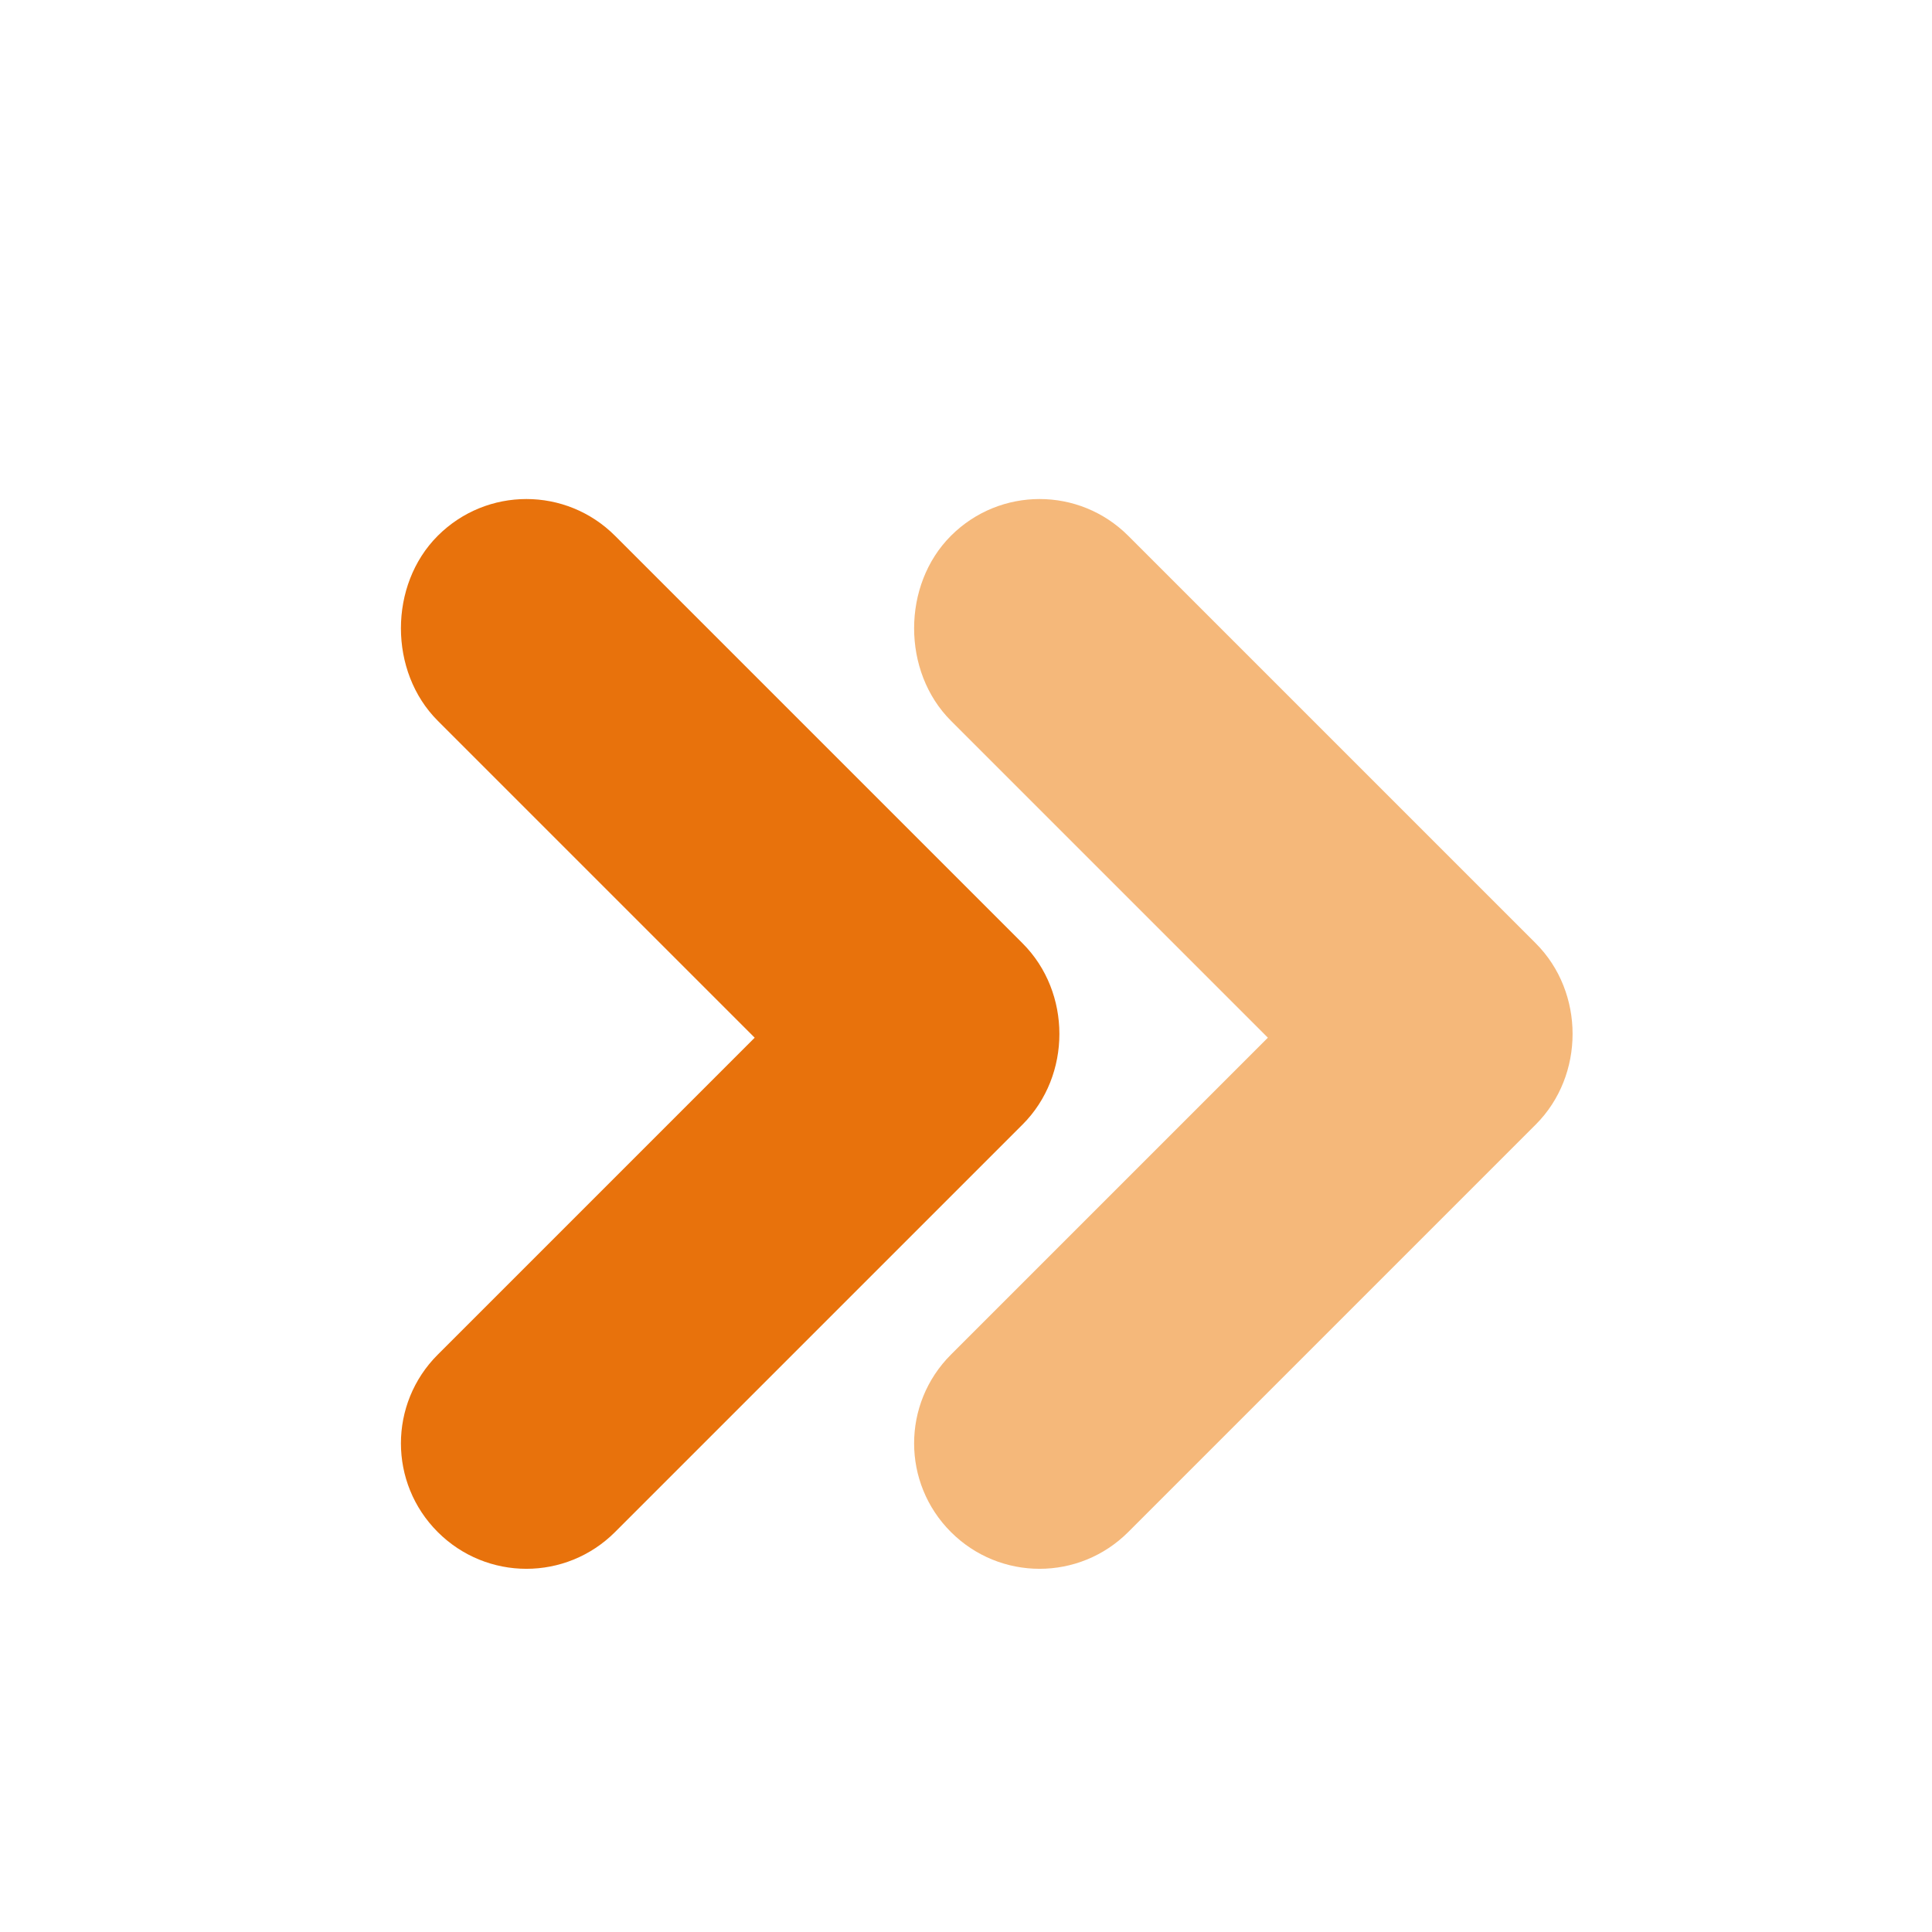
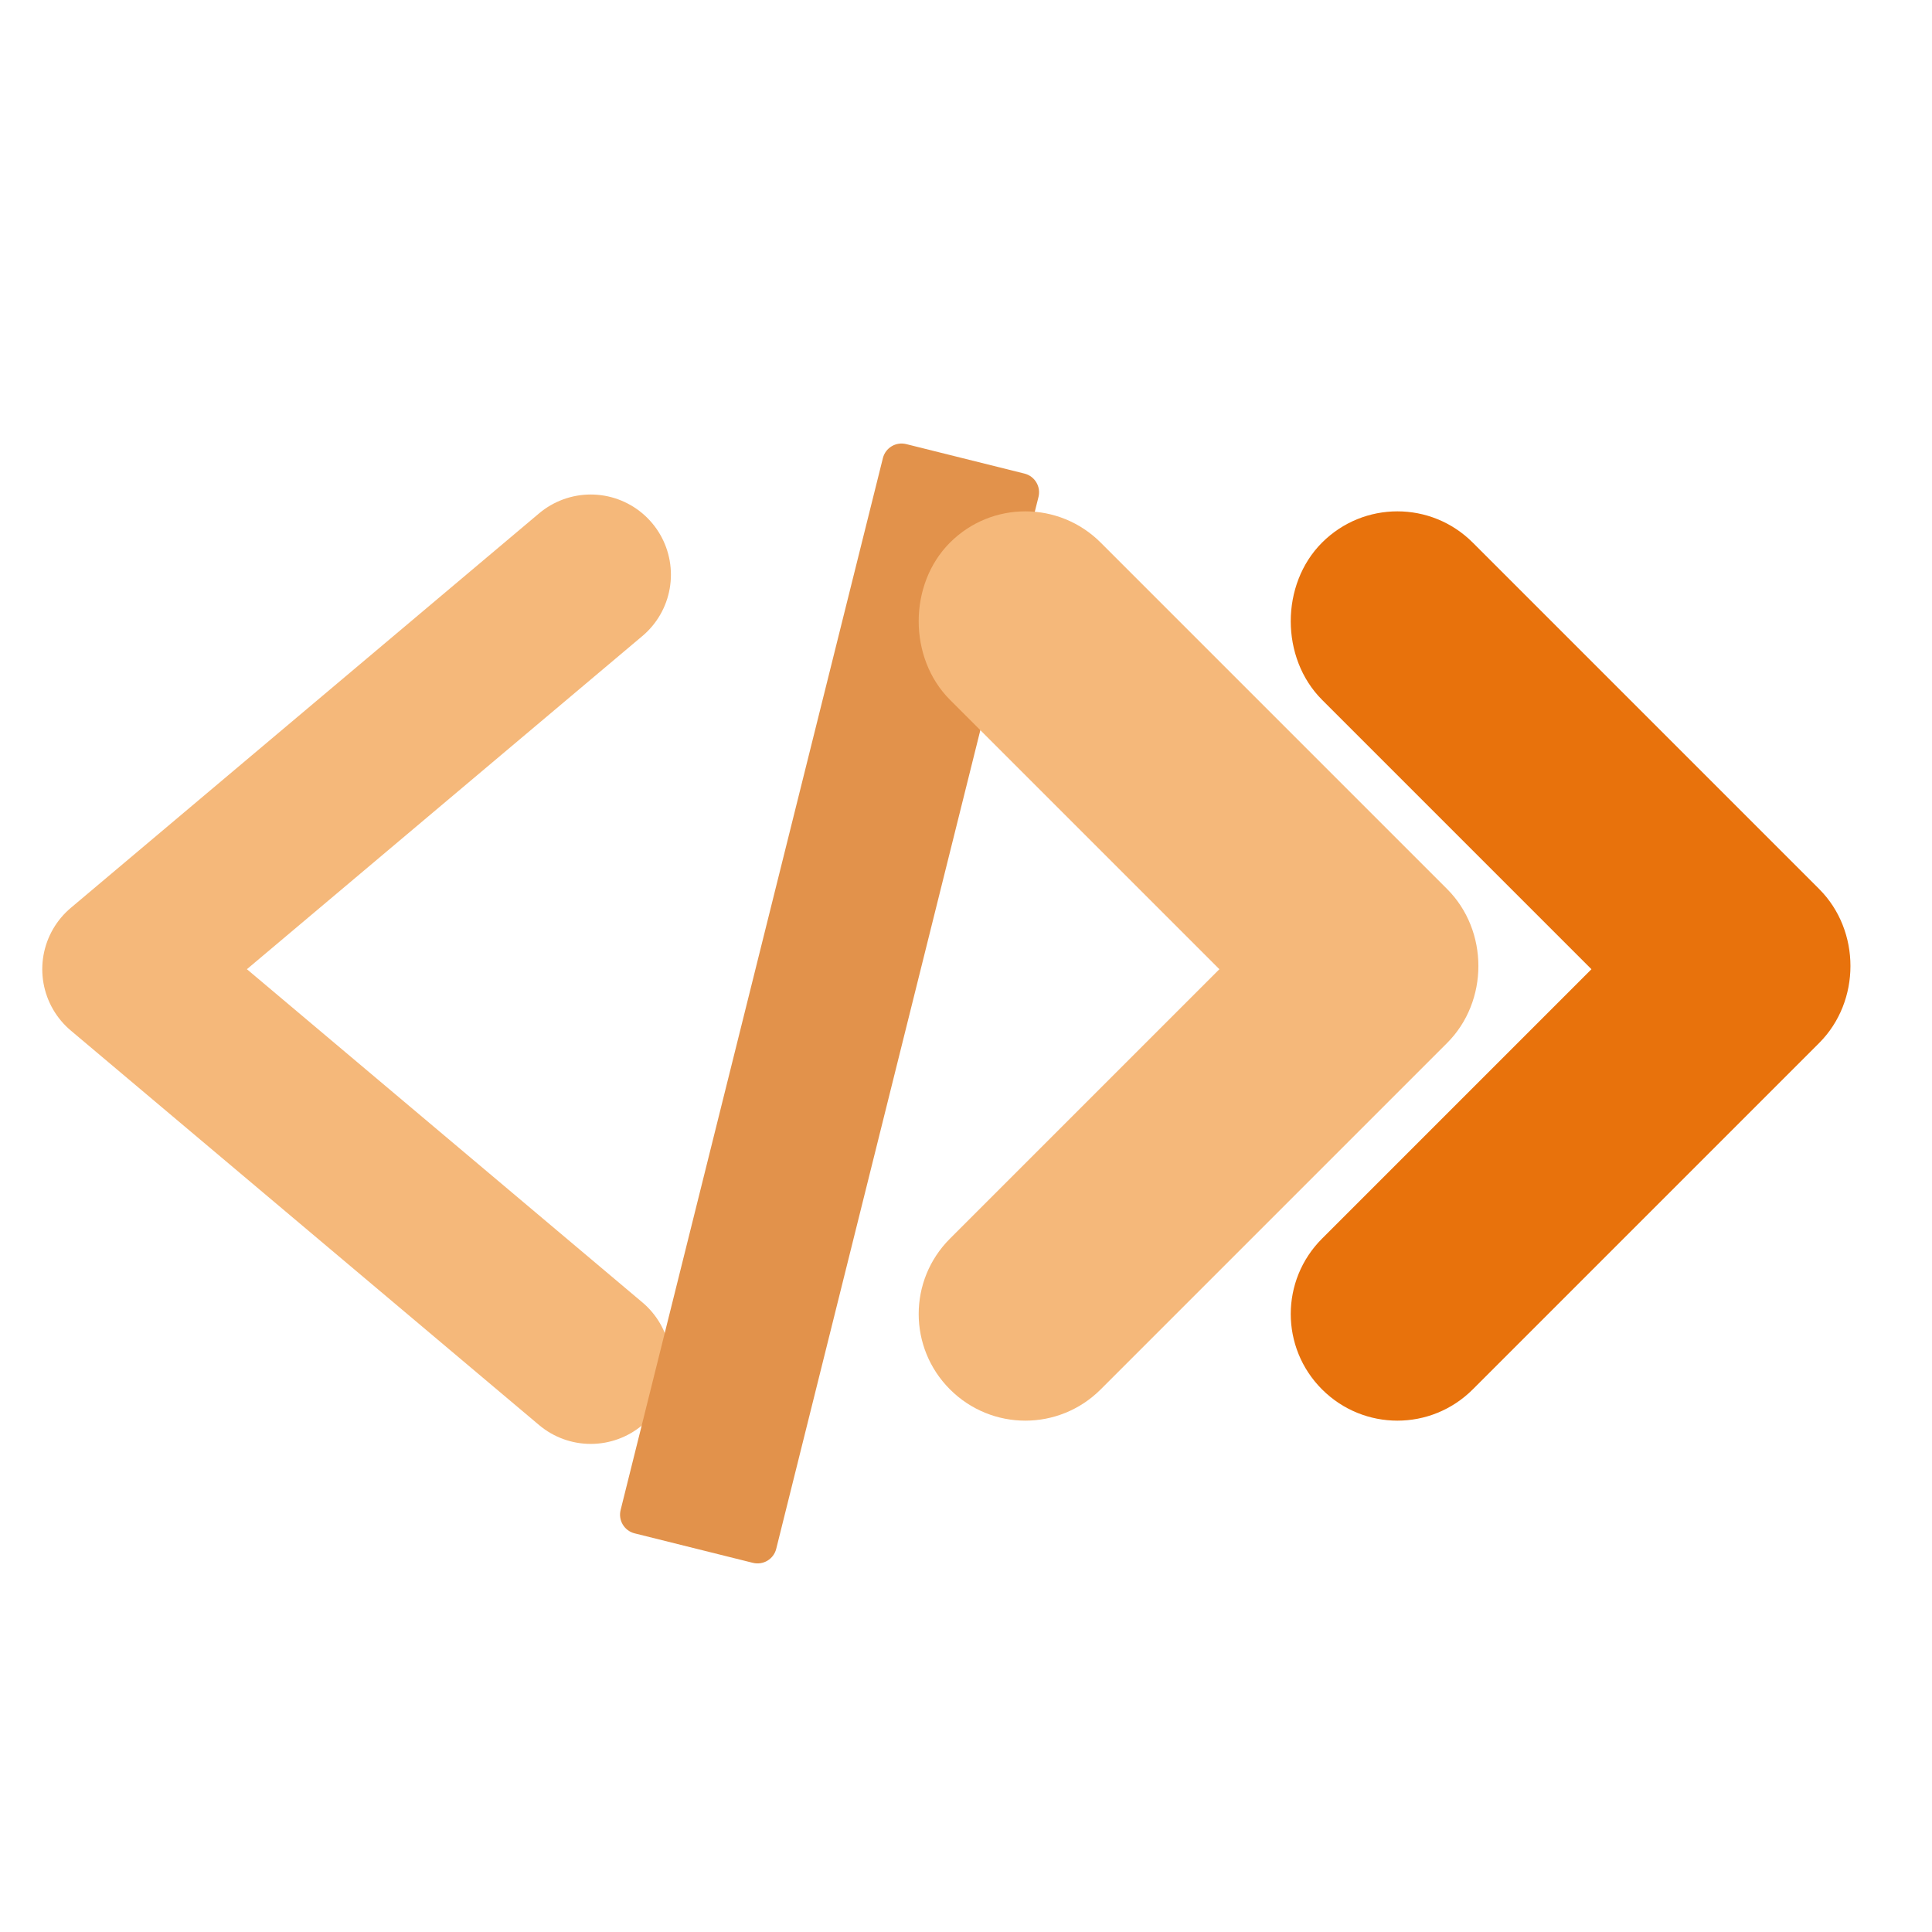
<svg xmlns="http://www.w3.org/2000/svg" viewBox="0 0 512 512" width="100%" height="100%" id="promptIR-logomark">
-   <g id="mark">
-     <path d="M 116,142              C 129,129 150,129 163,142              L 271,250              C 284,263 284,285 271,298              L 163,406              C 150,419 129,419 116,406              C 103,393 103,372 116,359              L 200,275              L 116,191              C 103,178 103,155 116,142 Z" fill="#E8720C" />
-     <path d="M 252,142              C 265,129 286,129 299,142              L 407,250              C 420,263 420,285 407,298              L 299,406              C 286,419 265,419 252,406              C 239,393 239,372 252,359              L 336,275              L 252,191              C 239,178 239,155 252,142 Z" fill="#F5B87A" />
+   <g id="mark" transform="translate(18.85,23.10) scale(0.85)">
+     <g transform="translate(148,0) scale(-1,1) translate(-136,0)">
+       <path d="M 122,152 L 268,275 L 122,398" fill="none" stroke="#F5B87A" stroke-width="50" stroke-linecap="round" stroke-linejoin="round" />
+     </g>
+     <rect x="214.0" y="180" width="50" height="350" rx="6" fill="#e2924b" transform="rotate(14 520.0 310)" />
+     <path d="M 116,142 C 129,129 150,129 163,142 L 271,250 C 284,263 284,285 271,298 L 163,406 C 150,419 129,419 116,406 C 103,393 103,372 116,359 L 200,275 L 116,191 C 103,178 103,155 116,142 Z" fill="#F5B87A" transform="translate(158,0)" />
+     <path d="M 116,142 C 129,129 150,129 163,142 L 271,250 C 284,263 284,285 271,298 L 163,406 C 150,419 129,419 116,406 C 103,393 103,372 116,359 L 200,275 L 116,191 C 103,178 103,155 116,142 Z" fill="#E8720C" transform="translate(274,0)" />
  </g>
</svg>
